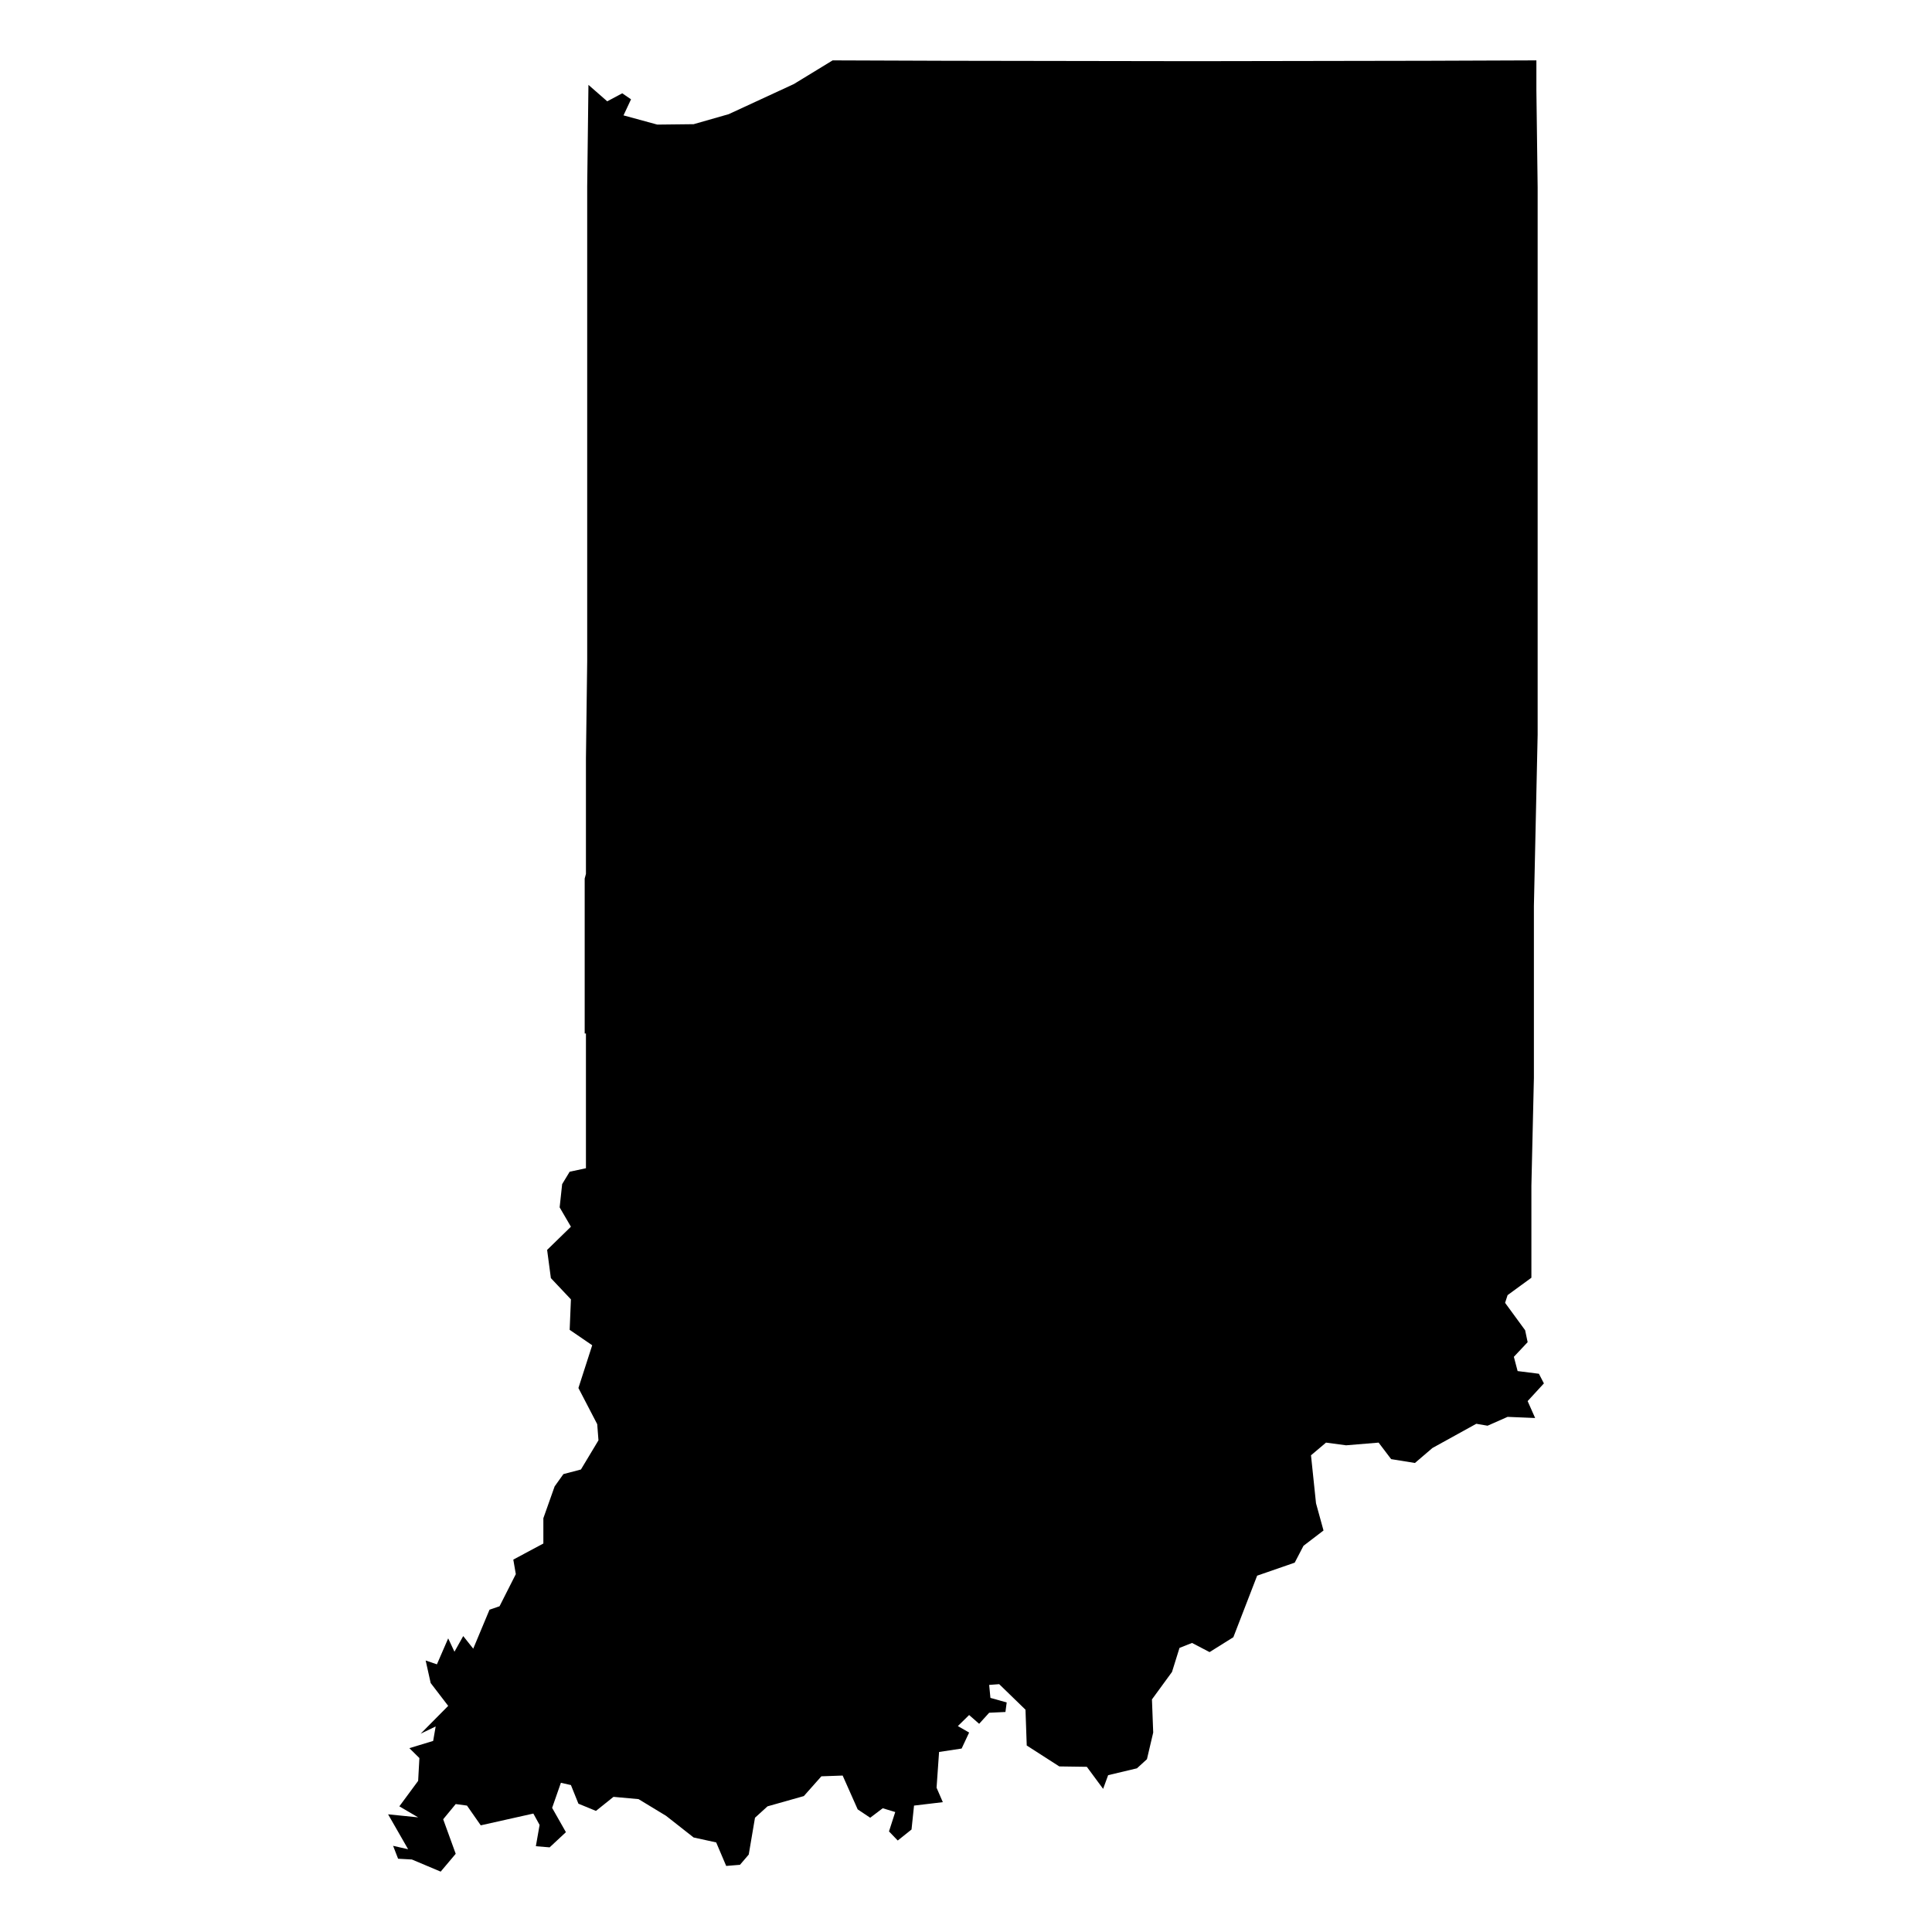
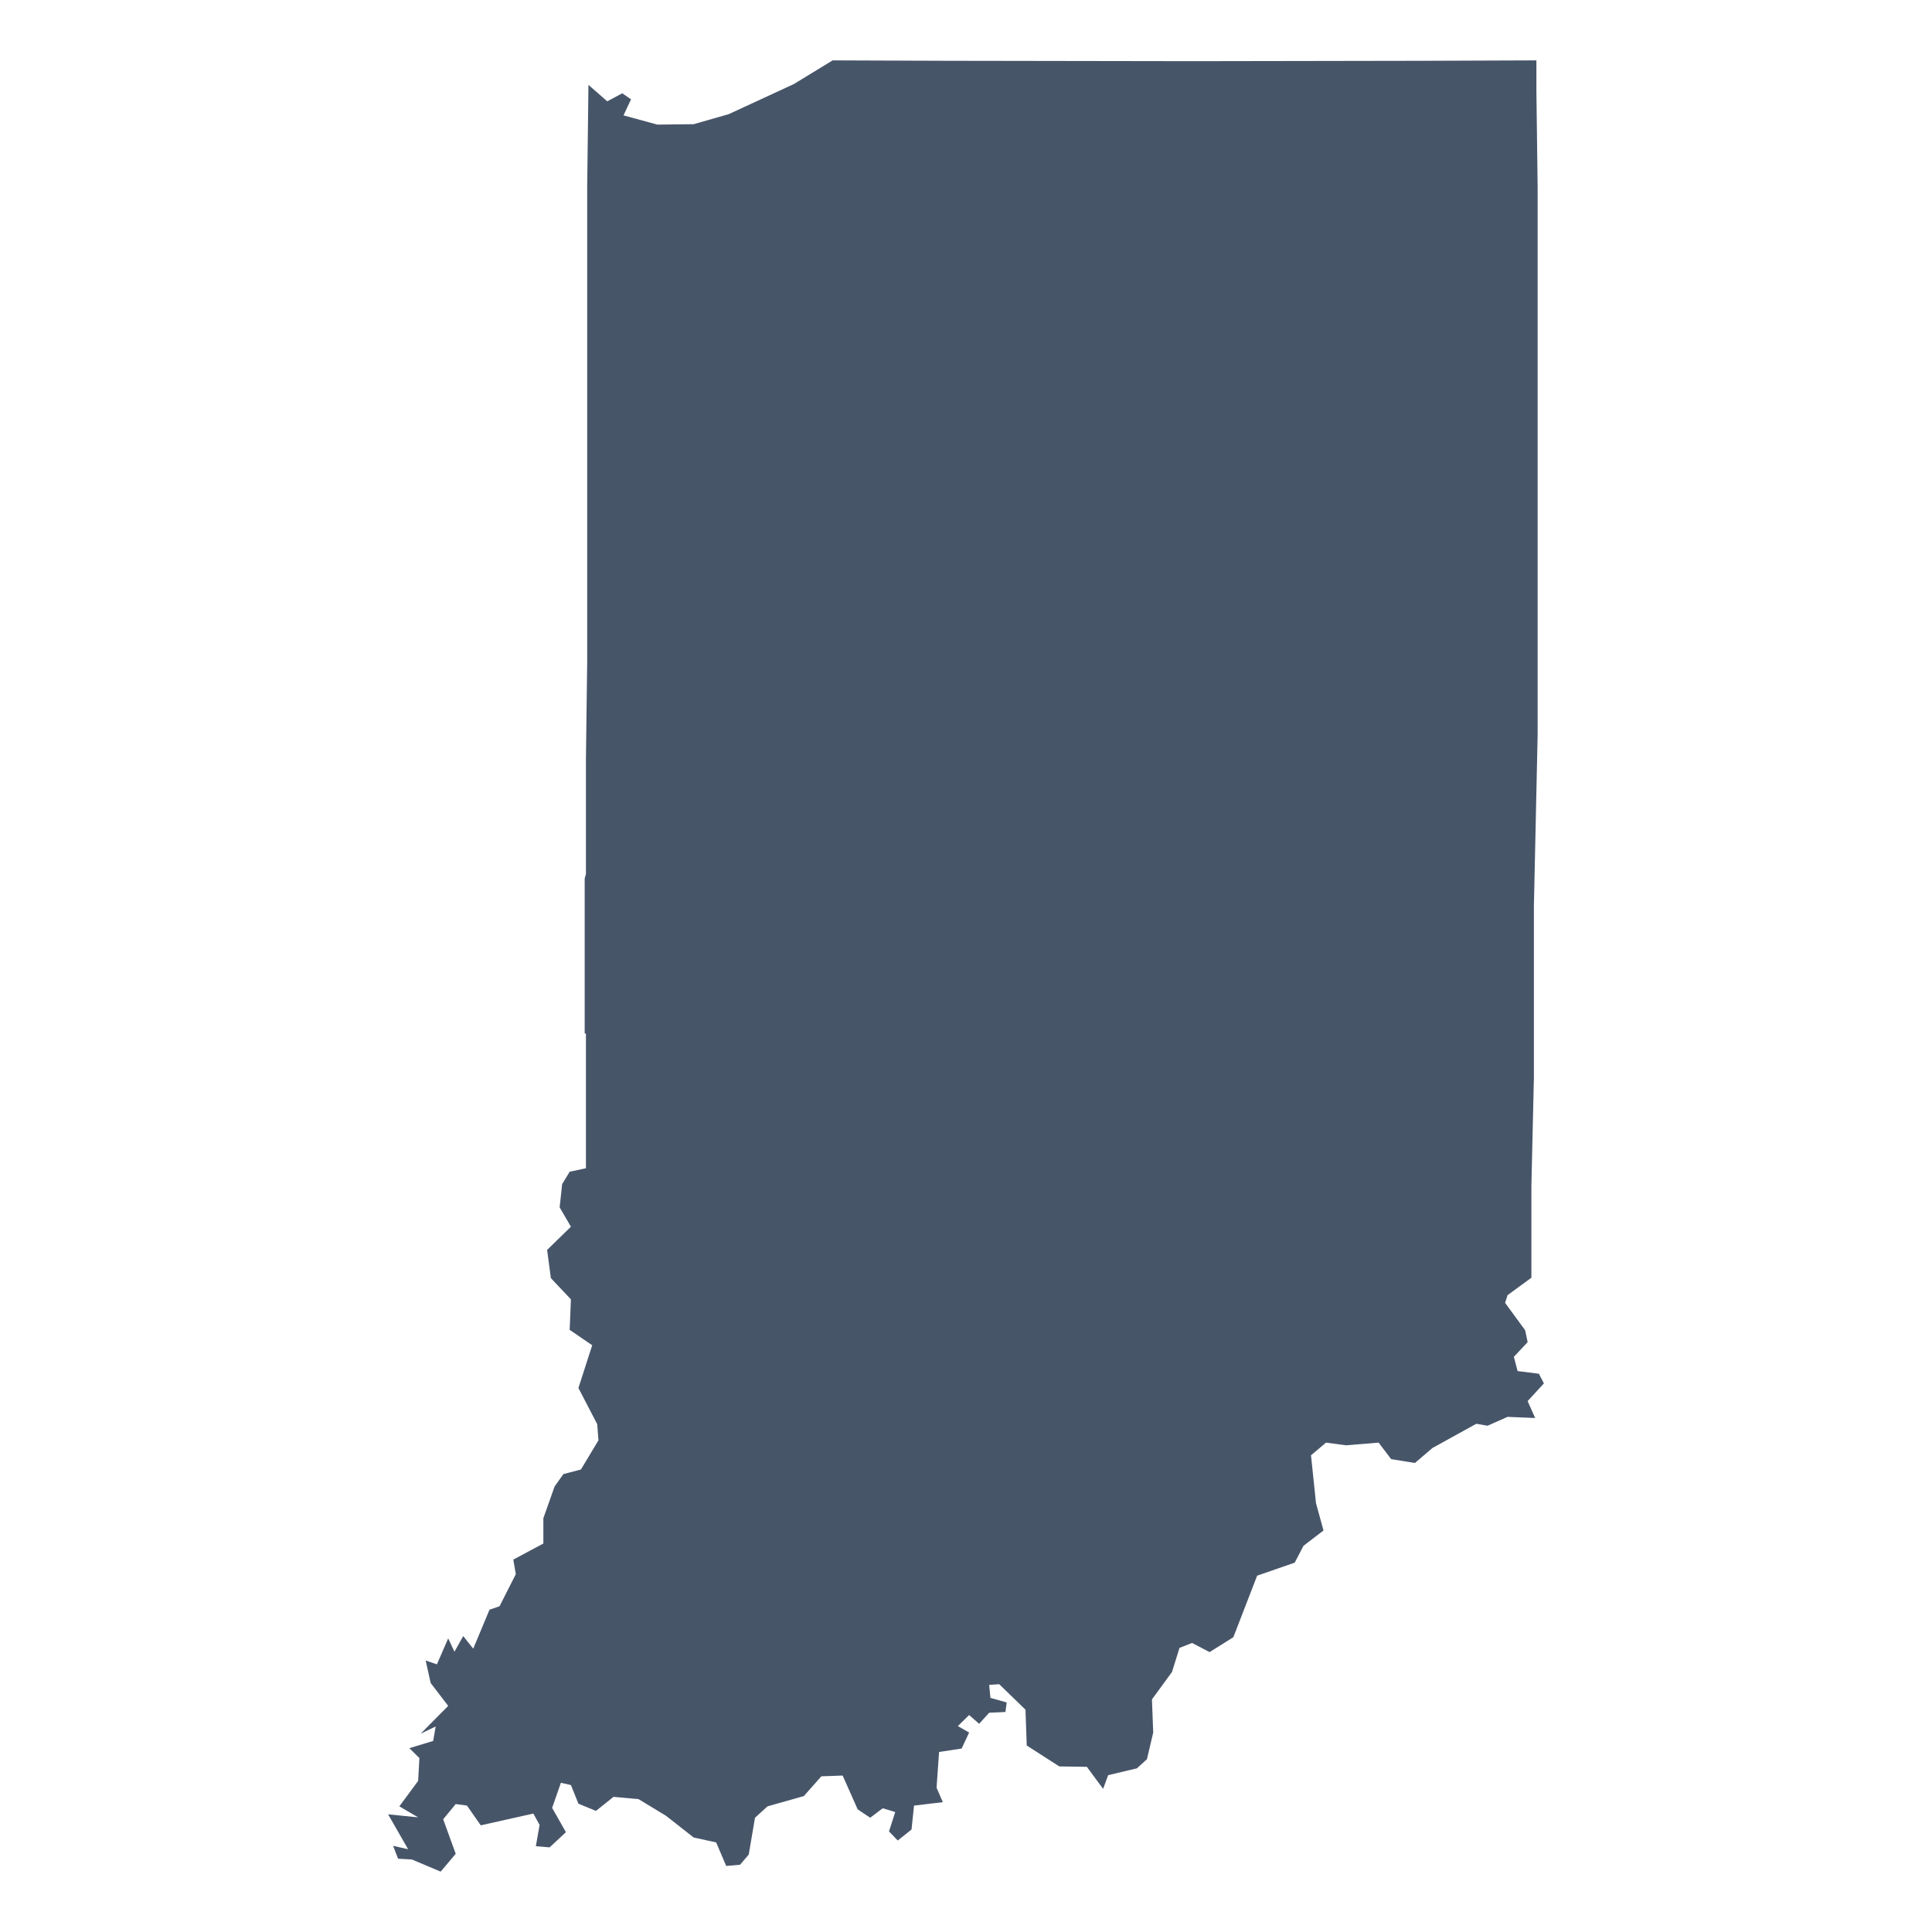
<svg xmlns="http://www.w3.org/2000/svg" viewBox="0 0 128 128" fill="none" aria-hidden="true">
-   <path d="M38.986,5.623L40.231,6.713L41.226,6.182L41.807,6.58L41.309,7.644L43.549,8.255L45.955,8.228L48.278,7.564L52.592,5.57L55.164,4L62.631,4.027L79.058,4.053L94.573,4.027L101.79,4L101.79,5.995L101.873,12.421L101.873,48.673L101.625,60.02L101.625,71.408L101.459,78.554L101.459,84.653L99.882,85.805L99.716,86.316L101.044,88.131L101.21,88.922L100.297,89.893L100.546,90.837L101.956,91.015L102.288,91.653L101.21,92.826L101.707,93.947L99.882,93.871L98.555,94.457L97.808,94.329L94.904,95.933L93.743,96.926L92.167,96.671L91.337,95.577L89.18,95.755L87.852,95.577L86.857,96.417L87.189,99.595L87.686,101.399L86.359,102.414L85.778,103.53L83.289,104.392L81.713,108.47L80.137,109.456L78.975,108.849L78.145,109.178L77.648,110.771L76.32,112.59L76.403,114.786L75.988,116.551L75.325,117.156L73.417,117.61L73.085,118.517L72.006,117.056L70.181,117.03L68.024,115.644L67.941,113.272L66.199,111.58L65.535,111.63L65.618,112.489L66.696,112.792L66.613,113.423L65.535,113.474L64.871,114.206L64.207,113.625L63.461,114.357L64.207,114.786L63.71,115.846L62.216,116.072L62.05,118.441L62.465,119.398L60.557,119.625L60.391,121.21L59.478,121.939L58.898,121.336L59.312,120.052L58.483,119.801L57.653,120.43L56.824,119.876L55.828,117.635L54.418,117.685L53.256,118.995L50.85,119.675L50.02,120.43L49.606,122.869L49.025,123.548L48.112,123.623L47.449,122.065L45.955,121.738L44.13,120.304L42.305,119.197L40.645,119.046L39.484,119.977L38.322,119.499L37.825,118.265L37.161,118.114L36.58,119.776L37.493,121.386L36.414,122.392L35.502,122.316L35.75,120.908L35.336,120.153L31.851,120.933L30.939,119.625L30.192,119.524L29.362,120.531L30.192,122.819L29.196,124L27.288,123.196L26.375,123.146L26.044,122.291L27.039,122.517L25.712,120.203L27.703,120.405L26.458,119.675L27.703,117.988L27.786,116.476L27.122,115.82L28.698,115.341L28.864,114.383L27.869,114.862L29.694,113.019L28.533,111.504L28.201,110.013L28.947,110.266L29.694,108.546L30.109,109.431L30.69,108.394L31.353,109.229L32.432,106.647L33.096,106.419L34.174,104.291L34.008,103.327L35.999,102.262L35.999,100.586L36.746,98.477L37.327,97.663L38.488,97.358L39.65,95.424L39.567,94.355L38.322,91.959L39.235,89.127L37.742,88.105L37.825,86.086L36.497,84.679L36.248,82.81L37.825,81.273L37.078,79.991L37.244,78.452L37.742,77.63L38.82,77.399L38.82,68.47L38.737,68.47L38.737,58.207L38.82,57.896L38.82,50.261L38.903,43.825L38.903,12.368Z" fill="currentColor" />
+   <path d="M38.986,5.623L40.231,6.713L41.226,6.182L41.807,6.58L41.309,7.644L43.549,8.255L45.955,8.228L48.278,7.564L52.592,5.57L55.164,4L62.631,4.027L79.058,4.053L94.573,4.027L101.79,4L101.79,5.995L101.873,12.421L101.873,48.673L101.625,60.02L101.625,71.408L101.459,78.554L101.459,84.653L99.882,85.805L99.716,86.316L101.044,88.131L101.21,88.922L100.297,89.893L100.546,90.837L101.956,91.015L102.288,91.653L101.21,92.826L101.707,93.947L99.882,93.871L98.555,94.457L97.808,94.329L94.904,95.933L93.743,96.926L92.167,96.671L91.337,95.577L89.18,95.755L87.852,95.577L86.857,96.417L87.189,99.595L87.686,101.399L86.359,102.414L85.778,103.53L83.289,104.392L81.713,108.47L80.137,109.456L78.975,108.849L78.145,109.178L77.648,110.771L76.32,112.59L76.403,114.786L75.988,116.551L75.325,117.156L73.417,117.61L73.085,118.517L72.006,117.056L70.181,117.03L68.024,115.644L67.941,113.272L66.199,111.58L65.535,111.63L65.618,112.489L66.696,112.792L66.613,113.423L65.535,113.474L64.871,114.206L64.207,113.625L63.461,114.357L64.207,114.786L63.71,115.846L62.216,116.072L62.05,118.441L62.465,119.398L60.557,119.625L60.391,121.21L59.478,121.939L58.898,121.336L59.312,120.052L58.483,119.801L57.653,120.43L56.824,119.876L55.828,117.635L54.418,117.685L53.256,118.995L50.85,119.675L50.02,120.43L49.606,122.869L49.025,123.548L48.112,123.623L47.449,122.065L45.955,121.738L44.13,120.304L42.305,119.197L40.645,119.046L39.484,119.977L38.322,119.499L37.825,118.265L37.161,118.114L36.58,119.776L37.493,121.386L36.414,122.392L35.502,122.316L35.75,120.908L35.336,120.153L31.851,120.933L30.939,119.625L30.192,119.524L29.362,120.531L30.192,122.819L29.196,124L27.288,123.196L26.375,123.146L26.044,122.291L27.039,122.517L25.712,120.203L27.703,120.405L26.458,119.675L27.703,117.988L27.786,116.476L27.122,115.82L28.698,115.341L28.864,114.383L27.869,114.862L29.694,113.019L28.533,111.504L28.201,110.013L28.947,110.266L29.694,108.546L30.109,109.431L30.69,108.394L31.353,109.229L32.432,106.647L33.096,106.419L34.174,104.291L34.008,103.327L35.999,102.262L35.999,100.586L36.746,98.477L37.327,97.663L38.488,97.358L39.65,95.424L39.567,94.355L38.322,91.959L39.235,89.127L37.742,88.105L37.825,86.086L36.497,84.679L36.248,82.81L37.825,81.273L37.078,79.991L37.244,78.452L37.742,77.63L38.82,77.399L38.82,68.47L38.737,68.47L38.737,58.207L38.82,57.896L38.82,50.261L38.903,43.825L38.903,12.368Z" fill="#475569" />
</svg>
